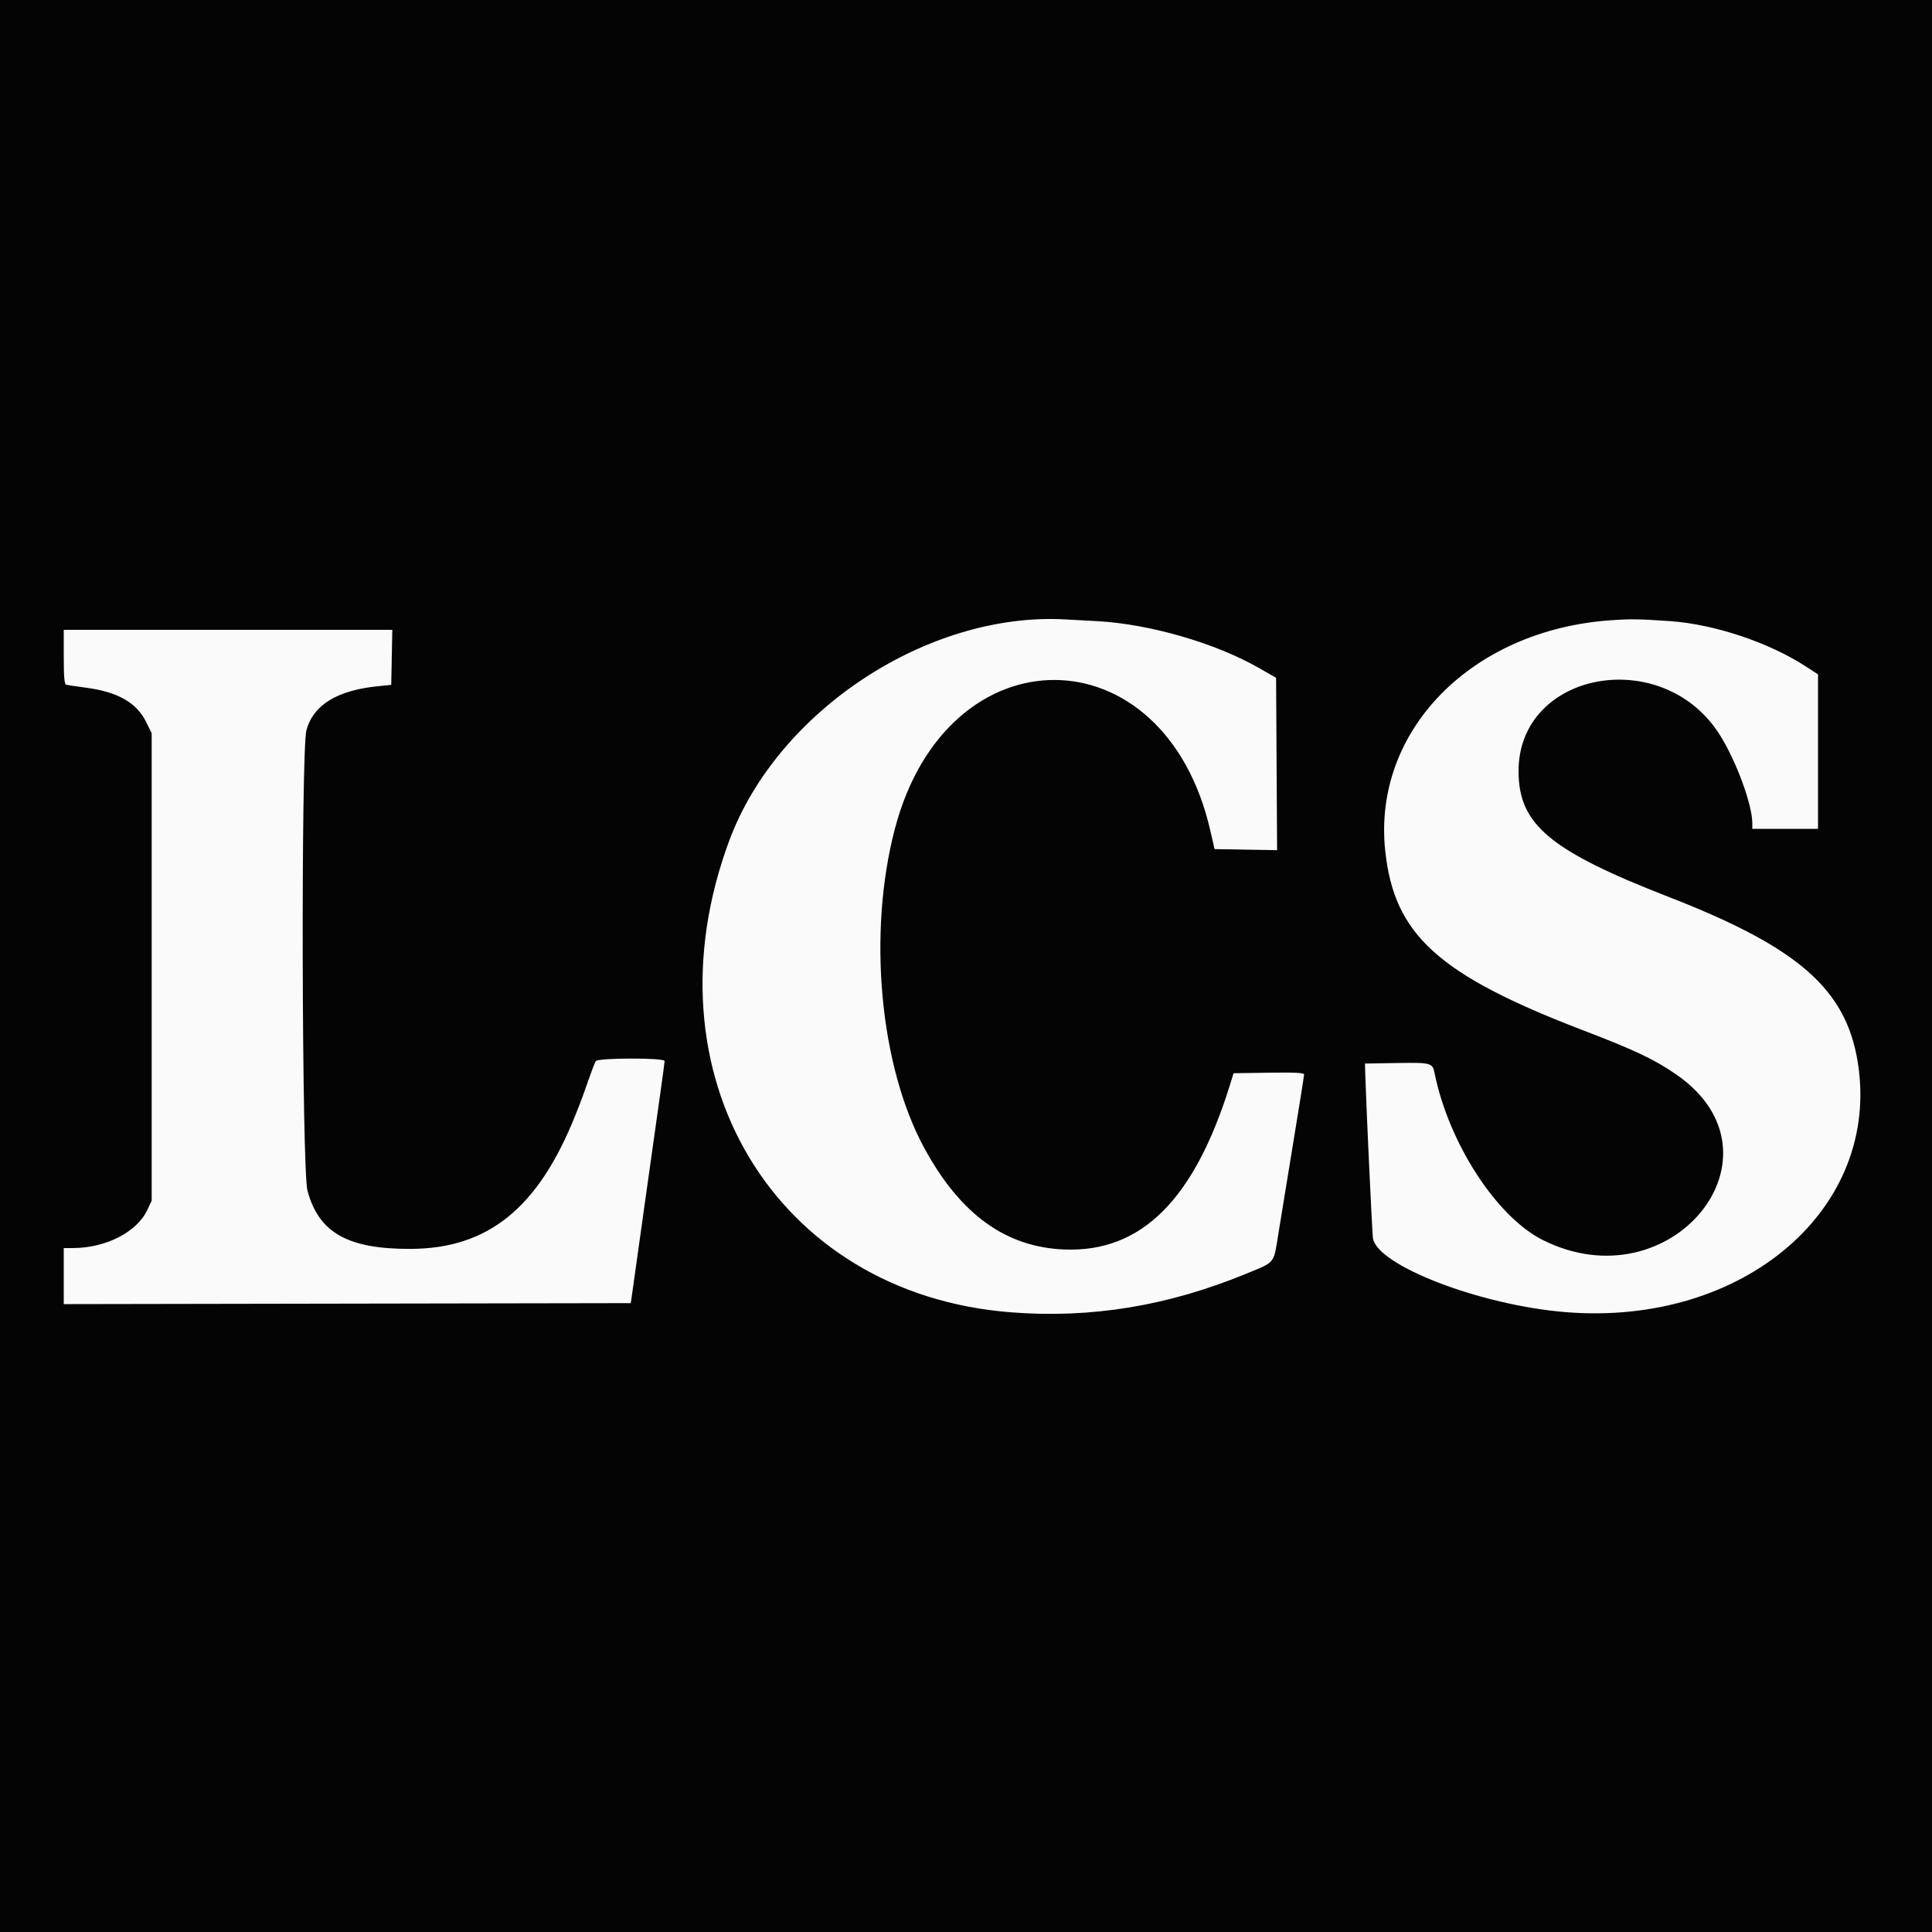
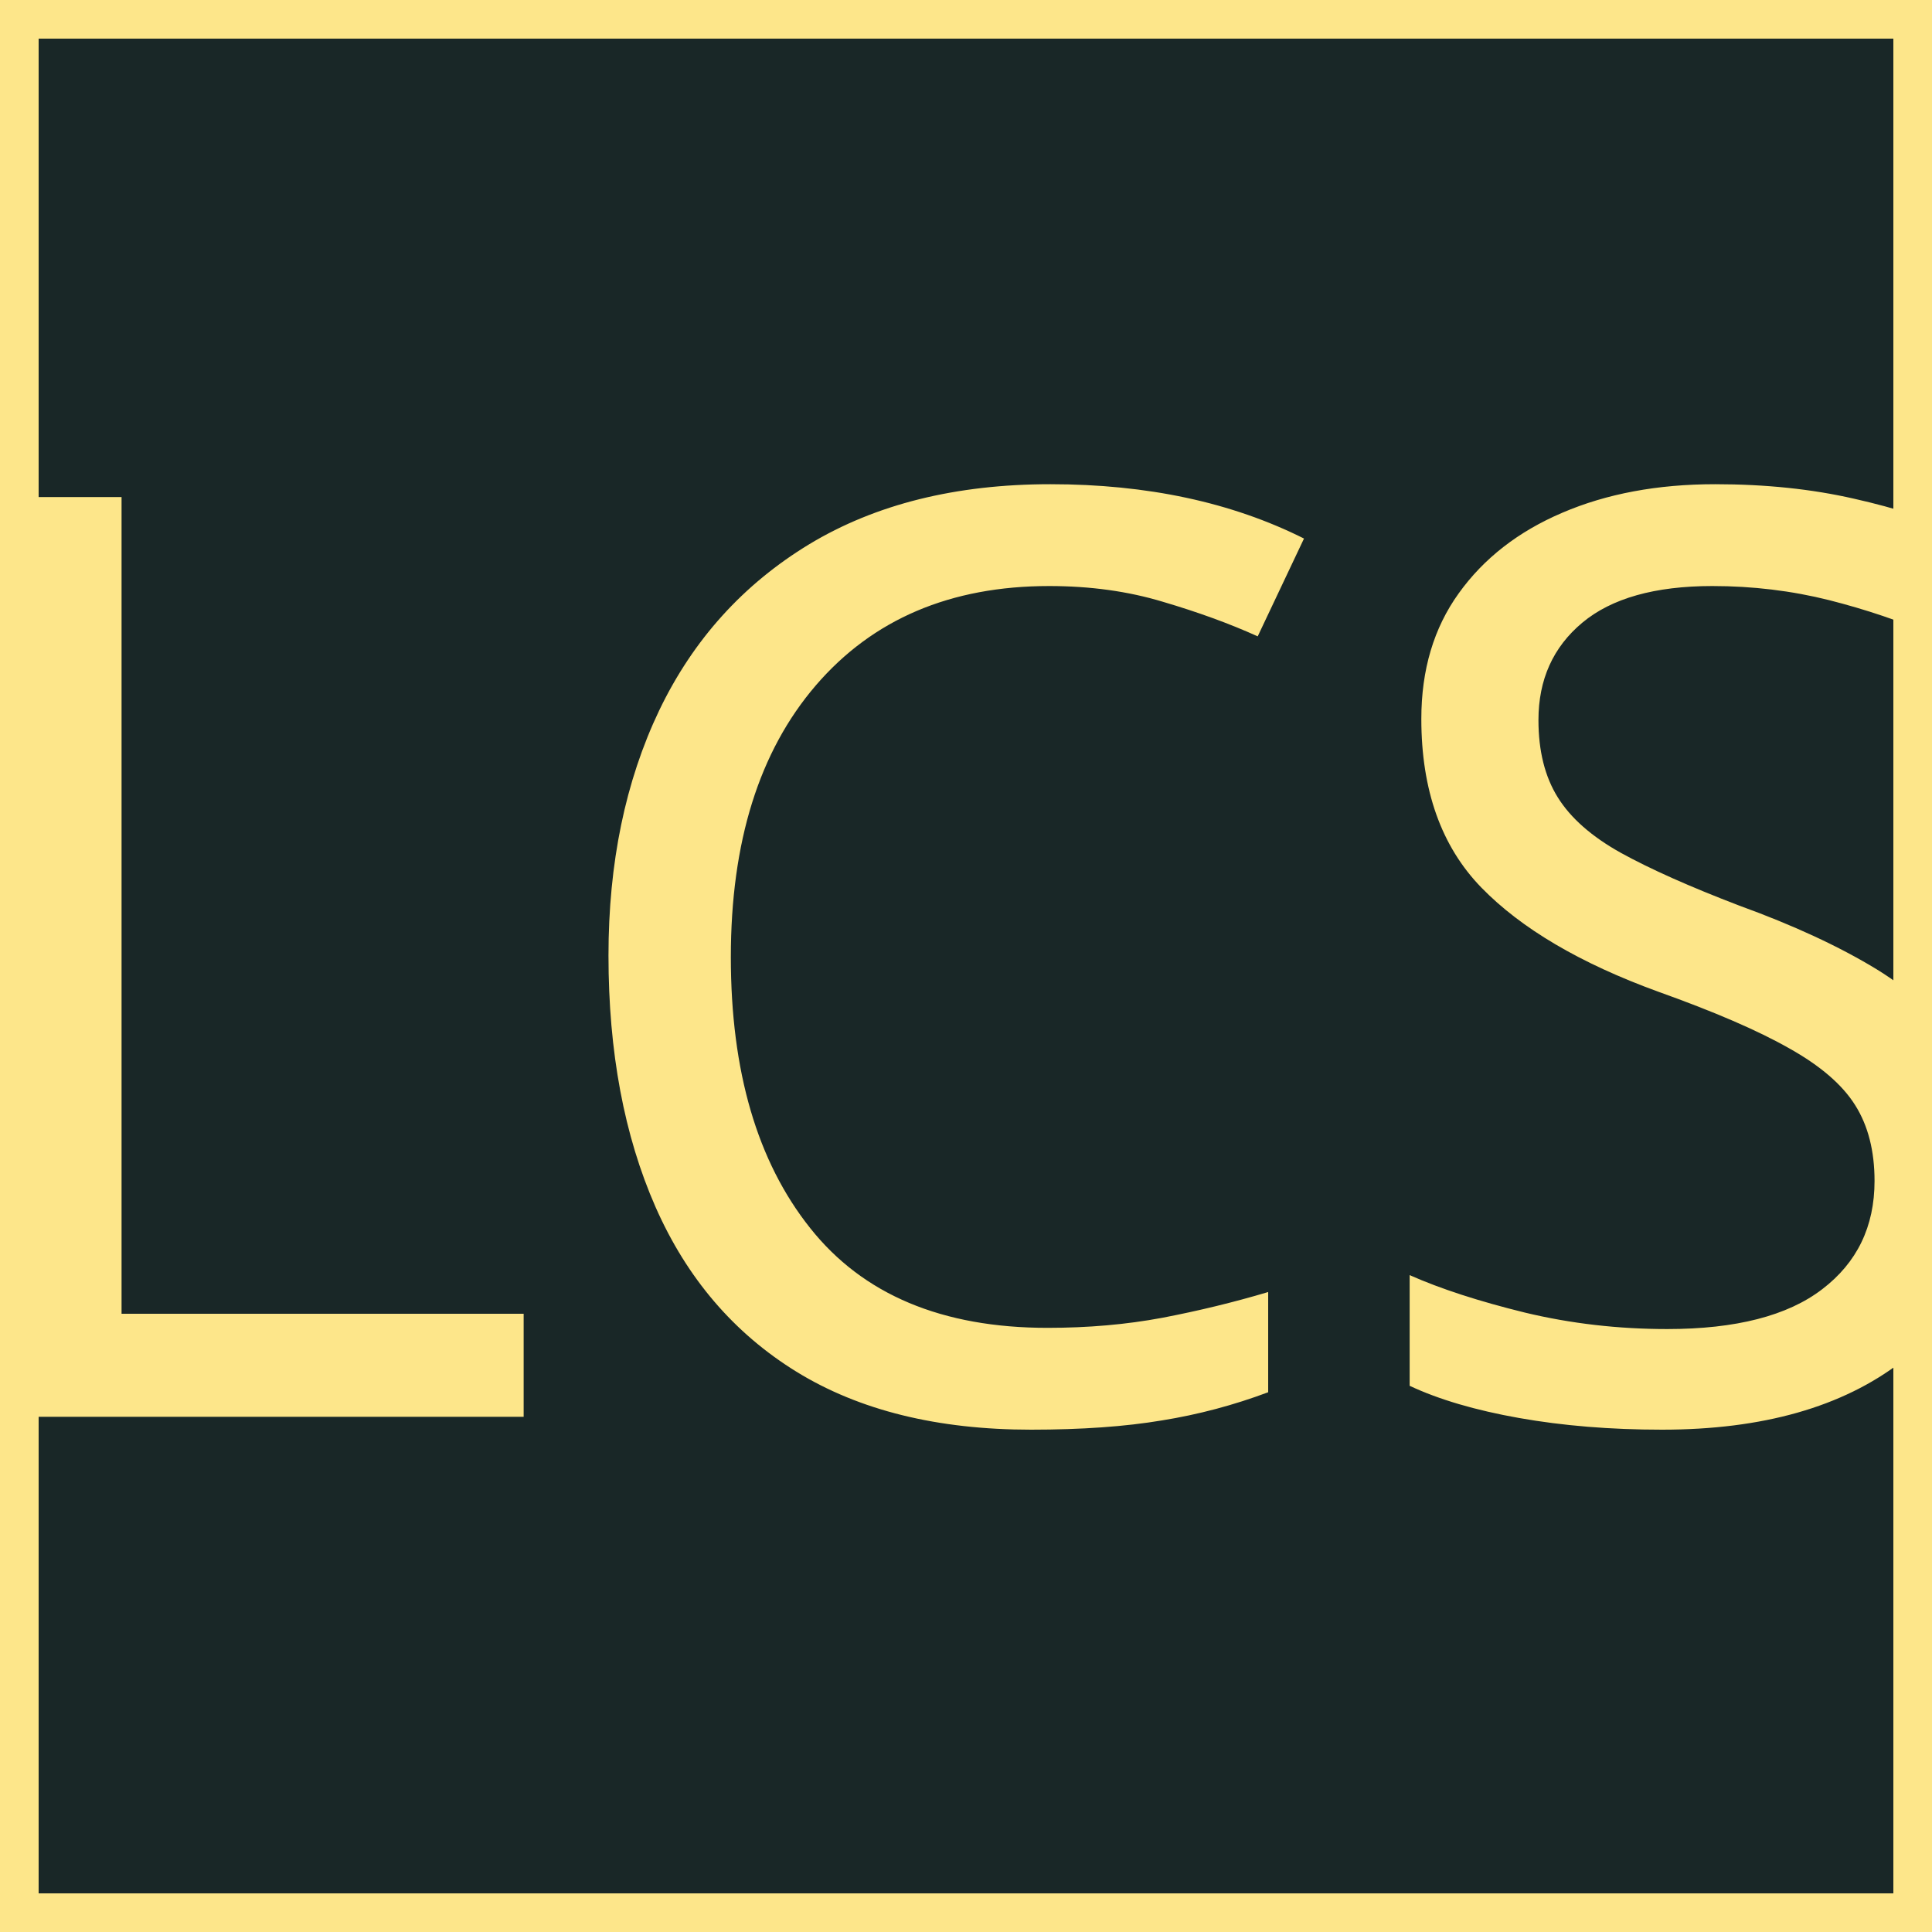
- <svg xmlns="http://www.w3.org/2000/svg" id="svg" version="1.1" width="400" height="400" viewBox="0, 0, 400,400">
-   <g id="svgg">
-     <path id="path0" d="M213.400 128.454 C 187.867 130.268,165.004 145.723,153.239 169.123 C 144.843 185.822,143.160 209.118,149.074 226.777 C 162.664 267.358,210.194 283.428,258.149 263.656 C 264.122 261.194,263.659 261.791,264.720 255.156 C 265.226 251.990,266.621 243.441,267.820 236.157 C 269.019 228.873,270.000 222.704,270.000 222.448 C 270.000 222.106,268.051 222.011,262.700 222.091 L 255.400 222.200 254.655 224.600 C 249.658 240.691,242.094 251.973,233.479 256.184 C 223.968 260.834,211.718 259.330,203.200 252.467 C 189.946 241.788,182.352 221.293,182.352 196.200 C 182.352 160.253,198.263 138.592,222.694 141.277 C 236.238 142.765,246.487 154.052,250.592 172.000 L 251.462 175.800 257.935 175.910 L 264.408 176.020 264.304 158.177 L 264.200 140.333 260.532 138.234 C 251.631 133.139,237.938 129.184,227.200 128.606 C 224.890 128.482,221.920 128.321,220.600 128.247 C 219.280 128.174,216.040 128.267,213.400 128.454 M333.400 128.428 C 304.599 130.465,284.183 151.346,286.792 176.100 C 288.633 193.567,297.762 201.833,328.000 213.407 C 338.522 217.434,342.549 219.349,347.075 222.478 C 368.373 237.201,350.404 266.525,324.800 258.828 C 311.987 254.977,300.576 239.909,297.004 222.128 C 296.588 220.054,296.263 219.970,289.147 220.090 L 282.600 220.200 282.695 223.200 C 282.917 230.214,284.067 254.738,284.245 256.267 C 284.904 261.927,306.389 270.220,324.128 271.662 C 361.022 274.661,389.574 250.177,384.608 219.800 C 382.148 204.750,372.263 196.120,345.600 185.746 C 320.860 176.120,314.400 170.716,314.400 159.648 C 314.400 138.965,344.101 133.488,355.965 151.984 C 359.373 157.296,362.800 166.552,362.800 170.444 L 362.800 171.600 369.600 171.600 L 376.400 171.600 376.400 155.611 L 376.400 139.622 373.900 137.995 C 366.257 133.019,354.952 129.240,345.800 128.603 C 339.236 128.146,337.695 128.125,333.400 128.428 M13.200 136.013 C 13.200 140.162,13.330 141.661,13.700 141.765 C 13.975 141.841,15.786 142.112,17.725 142.367 C 24.386 143.242,28.287 145.459,30.268 149.494 L 31.400 151.800 31.400 200.200 L 31.400 248.600 30.535 250.452 C 28.374 255.077,21.943 258.387,15.100 258.397 L 13.200 258.400 13.200 264.201 L 13.200 270.003 71.896 269.901 L 130.592 269.800 130.883 267.800 C 131.043 266.700,132.179 258.600,133.408 249.800 C 134.636 241.000,136.082 230.729,136.621 226.975 C 137.159 223.221,137.600 219.936,137.600 219.675 C 137.600 218.977,123.772 219.002,123.333 219.700 C 123.161 219.975,122.455 221.820,121.766 223.800 C 120.593 227.171,120.316 227.914,119.080 231.000 C 111.424 250.125,101.049 258.519,85.000 258.570 C 72.003 258.611,66.006 255.228,63.658 246.527 C 62.481 242.164,62.290 155.271,63.448 151.142 C 64.918 145.904,69.846 142.903,78.362 142.061 L 81.000 141.800 81.111 136.100 L 81.222 130.400 47.211 130.400 L 13.200 130.400 13.200 136.013 " stroke="none" fill="#fafafa" fill-rule="evenodd" />
-     <path id="path1" d="M0.000 200.000 L 0.000 400.000 200.000 400.000 L 400.000 400.000 400.000 200.000 L 400.000 0.000 200.000 0.000 L 0.000 0.000 0.000 200.000 M227.200 128.606 C 237.938 129.184,251.631 133.139,260.532 138.234 L 264.200 140.333 264.304 158.177 L 264.408 176.020 257.935 175.910 L 251.462 175.800 250.592 172.000 C 241.118 130.577,196.109 130.302,185.273 171.600 C 179.594 193.245,182.157 220.845,191.421 237.800 C 198.894 251.476,208.272 258.236,220.416 258.698 C 236.312 259.304,247.266 248.395,254.655 224.600 L 255.400 222.200 262.700 222.091 C 268.051 222.011,270.000 222.106,270.000 222.448 C 270.000 222.704,269.019 228.873,267.820 236.157 C 266.621 243.441,265.226 251.990,264.720 255.156 C 263.659 261.791,264.122 261.194,258.149 263.656 C 241.833 270.383,225.949 272.999,209.298 271.700 C 160.315 267.879,133.083 222.304,150.970 174.084 C 160.959 147.159,192.097 126.661,220.600 128.247 C 221.920 128.321,224.890 128.482,227.200 128.606 M345.800 128.603 C 354.952 129.240,366.257 133.019,373.900 137.995 L 376.400 139.622 376.400 155.611 L 376.400 171.600 369.600 171.600 L 362.800 171.600 362.800 170.444 C 362.800 166.552,359.373 157.296,355.965 151.984 C 344.101 133.488,314.400 138.965,314.400 159.648 C 314.400 170.716,320.860 176.120,345.600 185.746 C 372.263 196.120,382.148 204.750,384.608 219.800 C 389.574 250.177,361.022 274.661,324.128 271.662 C 306.389 270.220,284.904 261.927,284.245 256.267 C 284.067 254.738,282.917 230.214,282.695 223.200 L 282.600 220.200 289.147 220.090 C 296.263 219.970,296.588 220.054,297.004 222.128 C 299.914 236.616,309.819 251.915,319.400 256.722 C 346.049 270.093,371.104 239.089,347.075 222.478 C 342.549 219.349,338.522 217.434,328.000 213.407 C 297.762 201.833,288.633 193.567,286.792 176.100 C 284.183 151.346,304.599 130.465,333.400 128.428 C 337.695 128.125,339.236 128.146,345.800 128.603 M81.111 136.100 L 81.000 141.800 78.362 142.061 C 69.846 142.903,64.918 145.904,63.448 151.142 C 62.290 155.271,62.481 242.164,63.658 246.527 C 66.006 255.228,72.003 258.611,85.000 258.570 C 101.049 258.519,111.424 250.125,119.080 231.000 C 120.316 227.914,120.593 227.171,121.766 223.800 C 122.455 221.820,123.161 219.975,123.333 219.700 C 123.772 219.002,137.600 218.977,137.600 219.675 C 137.600 219.936,137.159 223.221,136.621 226.975 C 136.082 230.729,134.636 241.000,133.408 249.800 C 132.179 258.600,131.043 266.700,130.883 267.800 L 130.592 269.800 71.896 269.901 L 13.200 270.003 13.200 264.201 L 13.200 258.400 15.100 258.397 C 21.943 258.387,28.374 255.077,30.535 250.452 L 31.400 248.600 31.400 200.200 L 31.400 151.800 30.268 149.494 C 28.287 145.459,24.386 143.242,17.725 142.367 C 15.786 142.112,13.975 141.841,13.700 141.765 C 13.330 141.661,13.200 140.162,13.200 136.013 L 13.200 130.400 47.211 130.400 L 81.222 130.400 81.111 136.100 " stroke="none" fill="#040404" fill-rule="evenodd" />
-   </g>
+ <svg xmlns="http://www.w3.org/2000/svg" id="svg" version="1.1" viewBox="0 0 75 75">
+   <defs id="defs2" />
+   <style id="style1">
+             @font-face {
+                 font-family: 'Supply';
+                 src: url('/fonts/Supply/PPSupplySans-Regular.woff2') format('woff2');
+                 font-weight: 400;
+                 font-style: normal;
+             }
+         </style>
+   <rect style="fill:#192727;stroke:#000000;stroke-width:0.7;stroke-linejoin:round;stroke-miterlimit:2" id="rect2" width="75" height="75" x="-0.155" y="-0.155" />
+   <rect x="0" y="0" width="75" height="75" fill="none" stroke="#fde68a" stroke-width="3" id="rect1" />
+   <text x="50%" y="50%" text-anchor="middle" dy=".35em" font-size="50" font-family="Supply" fill="#fde68a" id="text1" style="-inkscape-font-specification:'PP Supply Sans, Normal';font-family:'PP Supply Sans';font-weight:normal;font-style:normal;font-stretch:normal;font-variant:normal;font-size:50px;font-variant-ligatures:normal;font-variant-caps:normal;font-variant-numeric:normal;font-variant-east-asian:normal;text-anchor:middle">LCS</text>
</svg>
